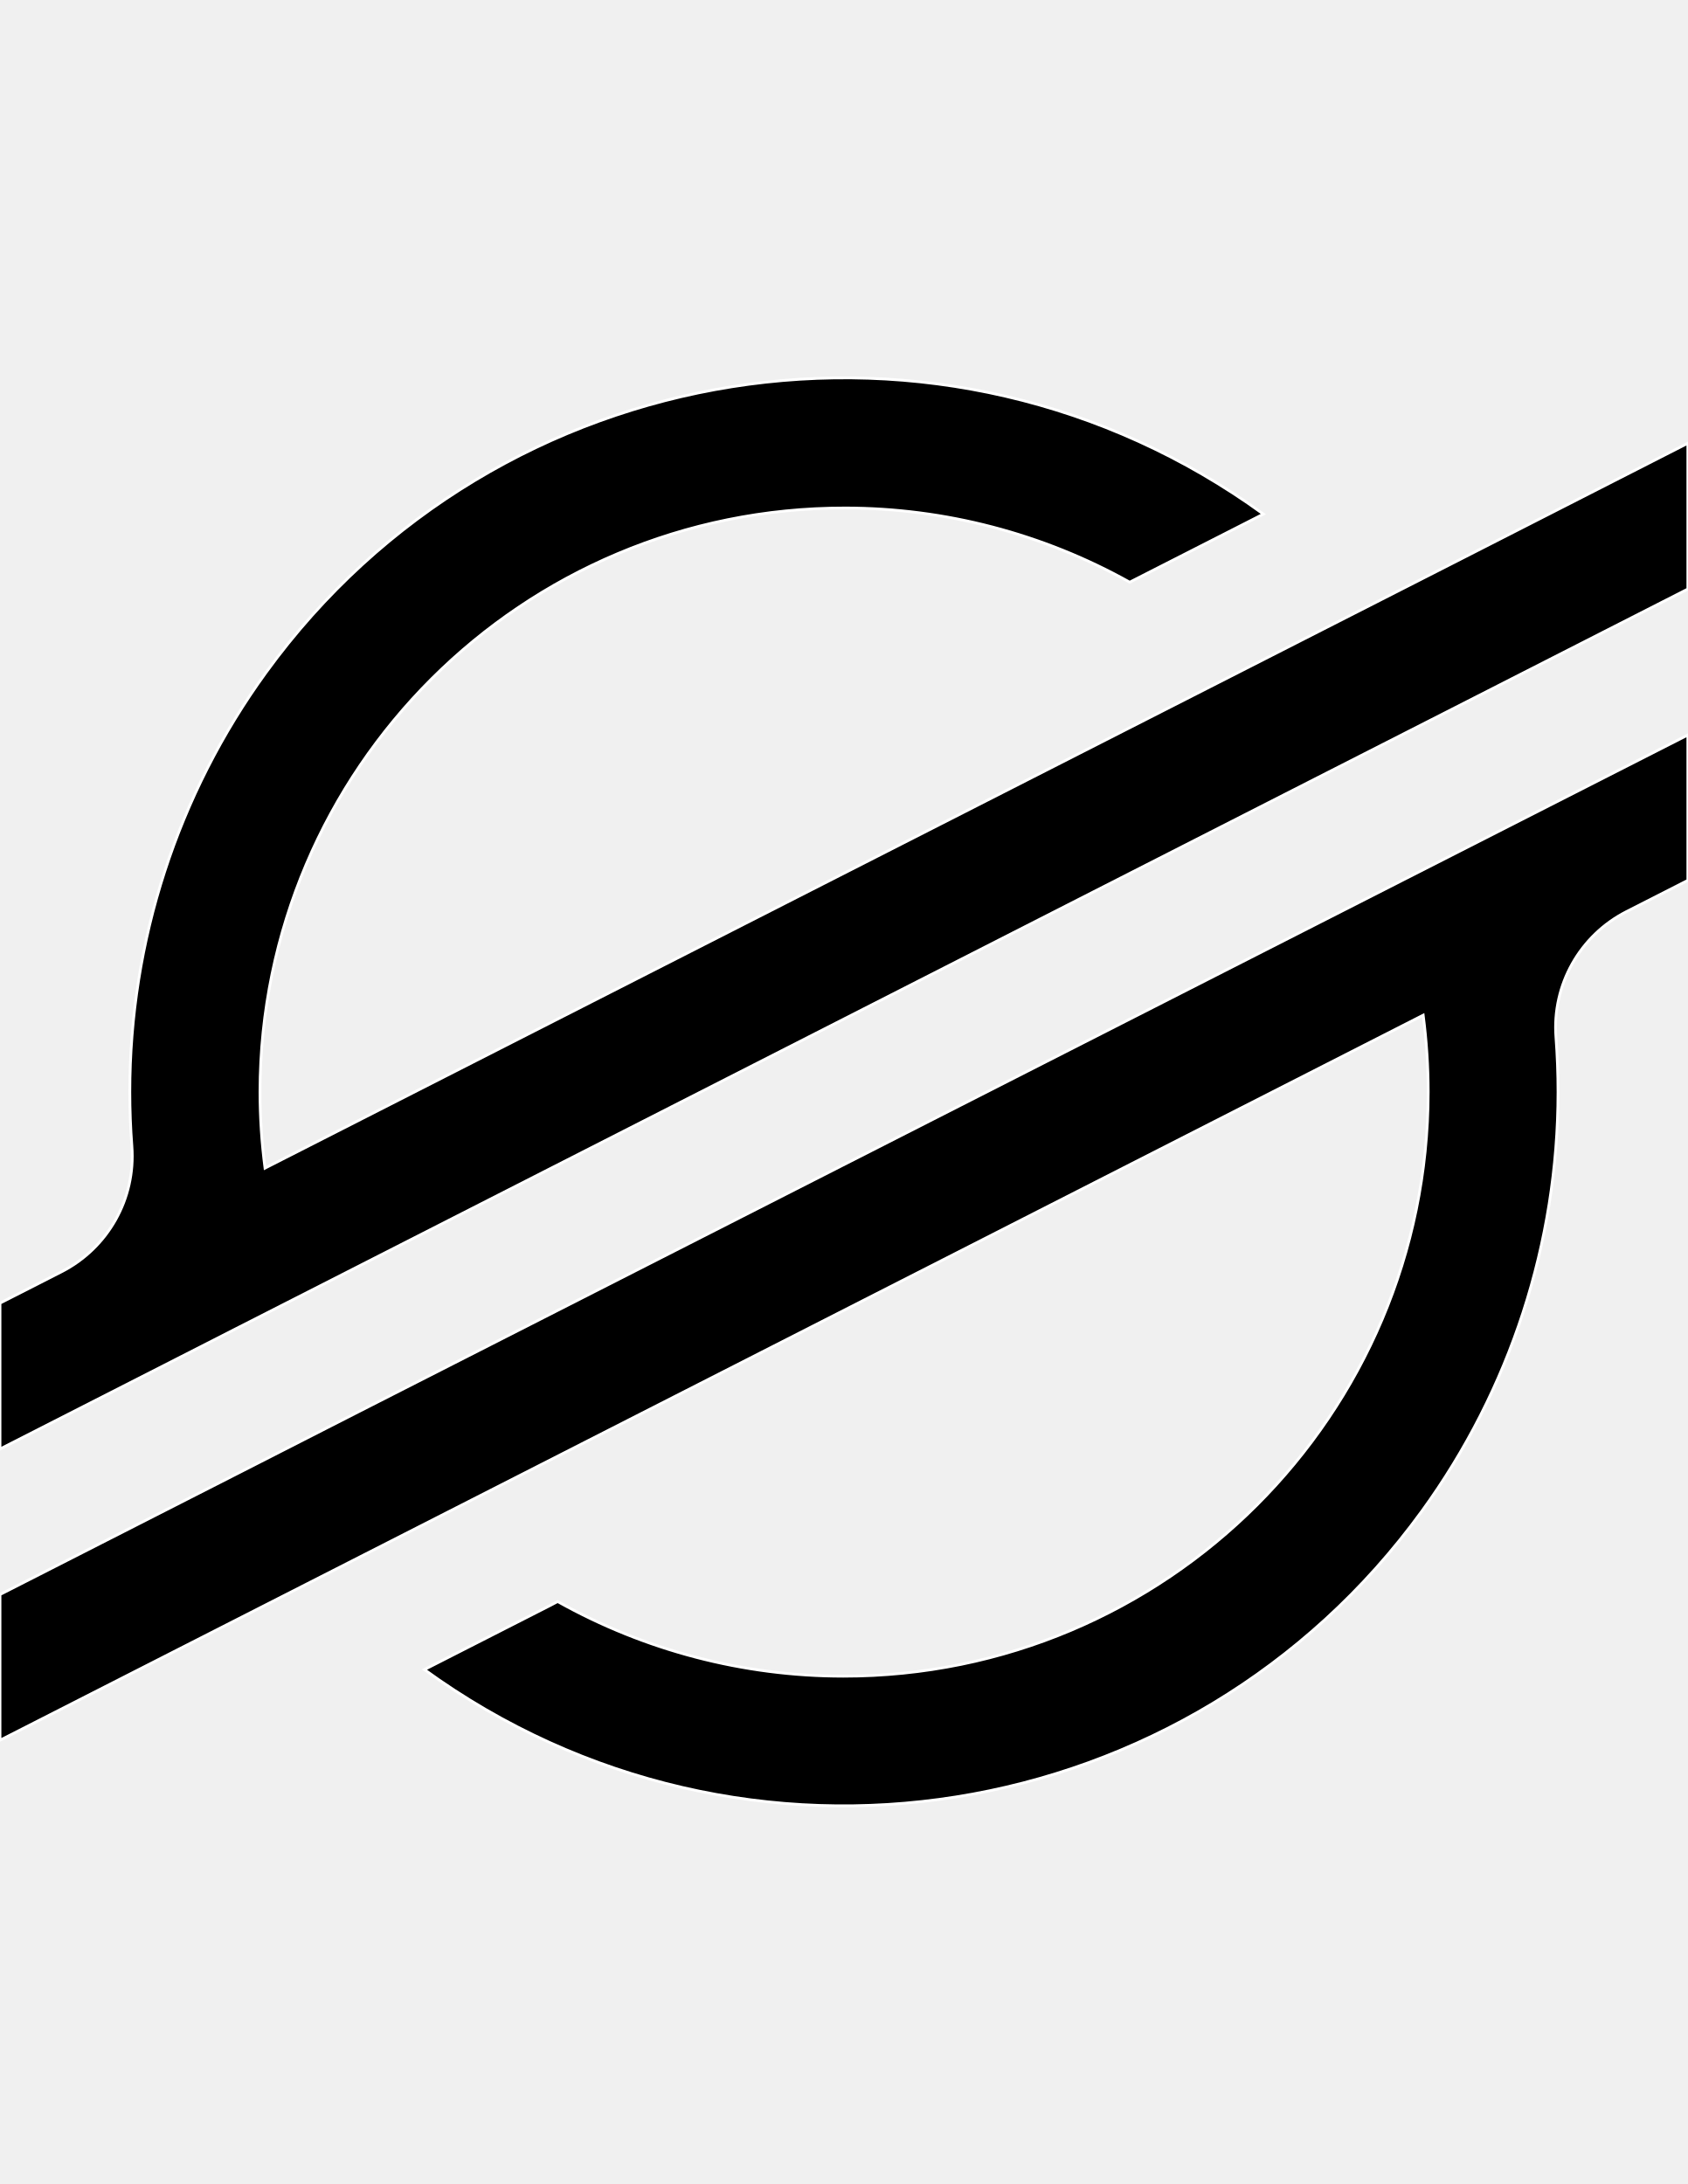
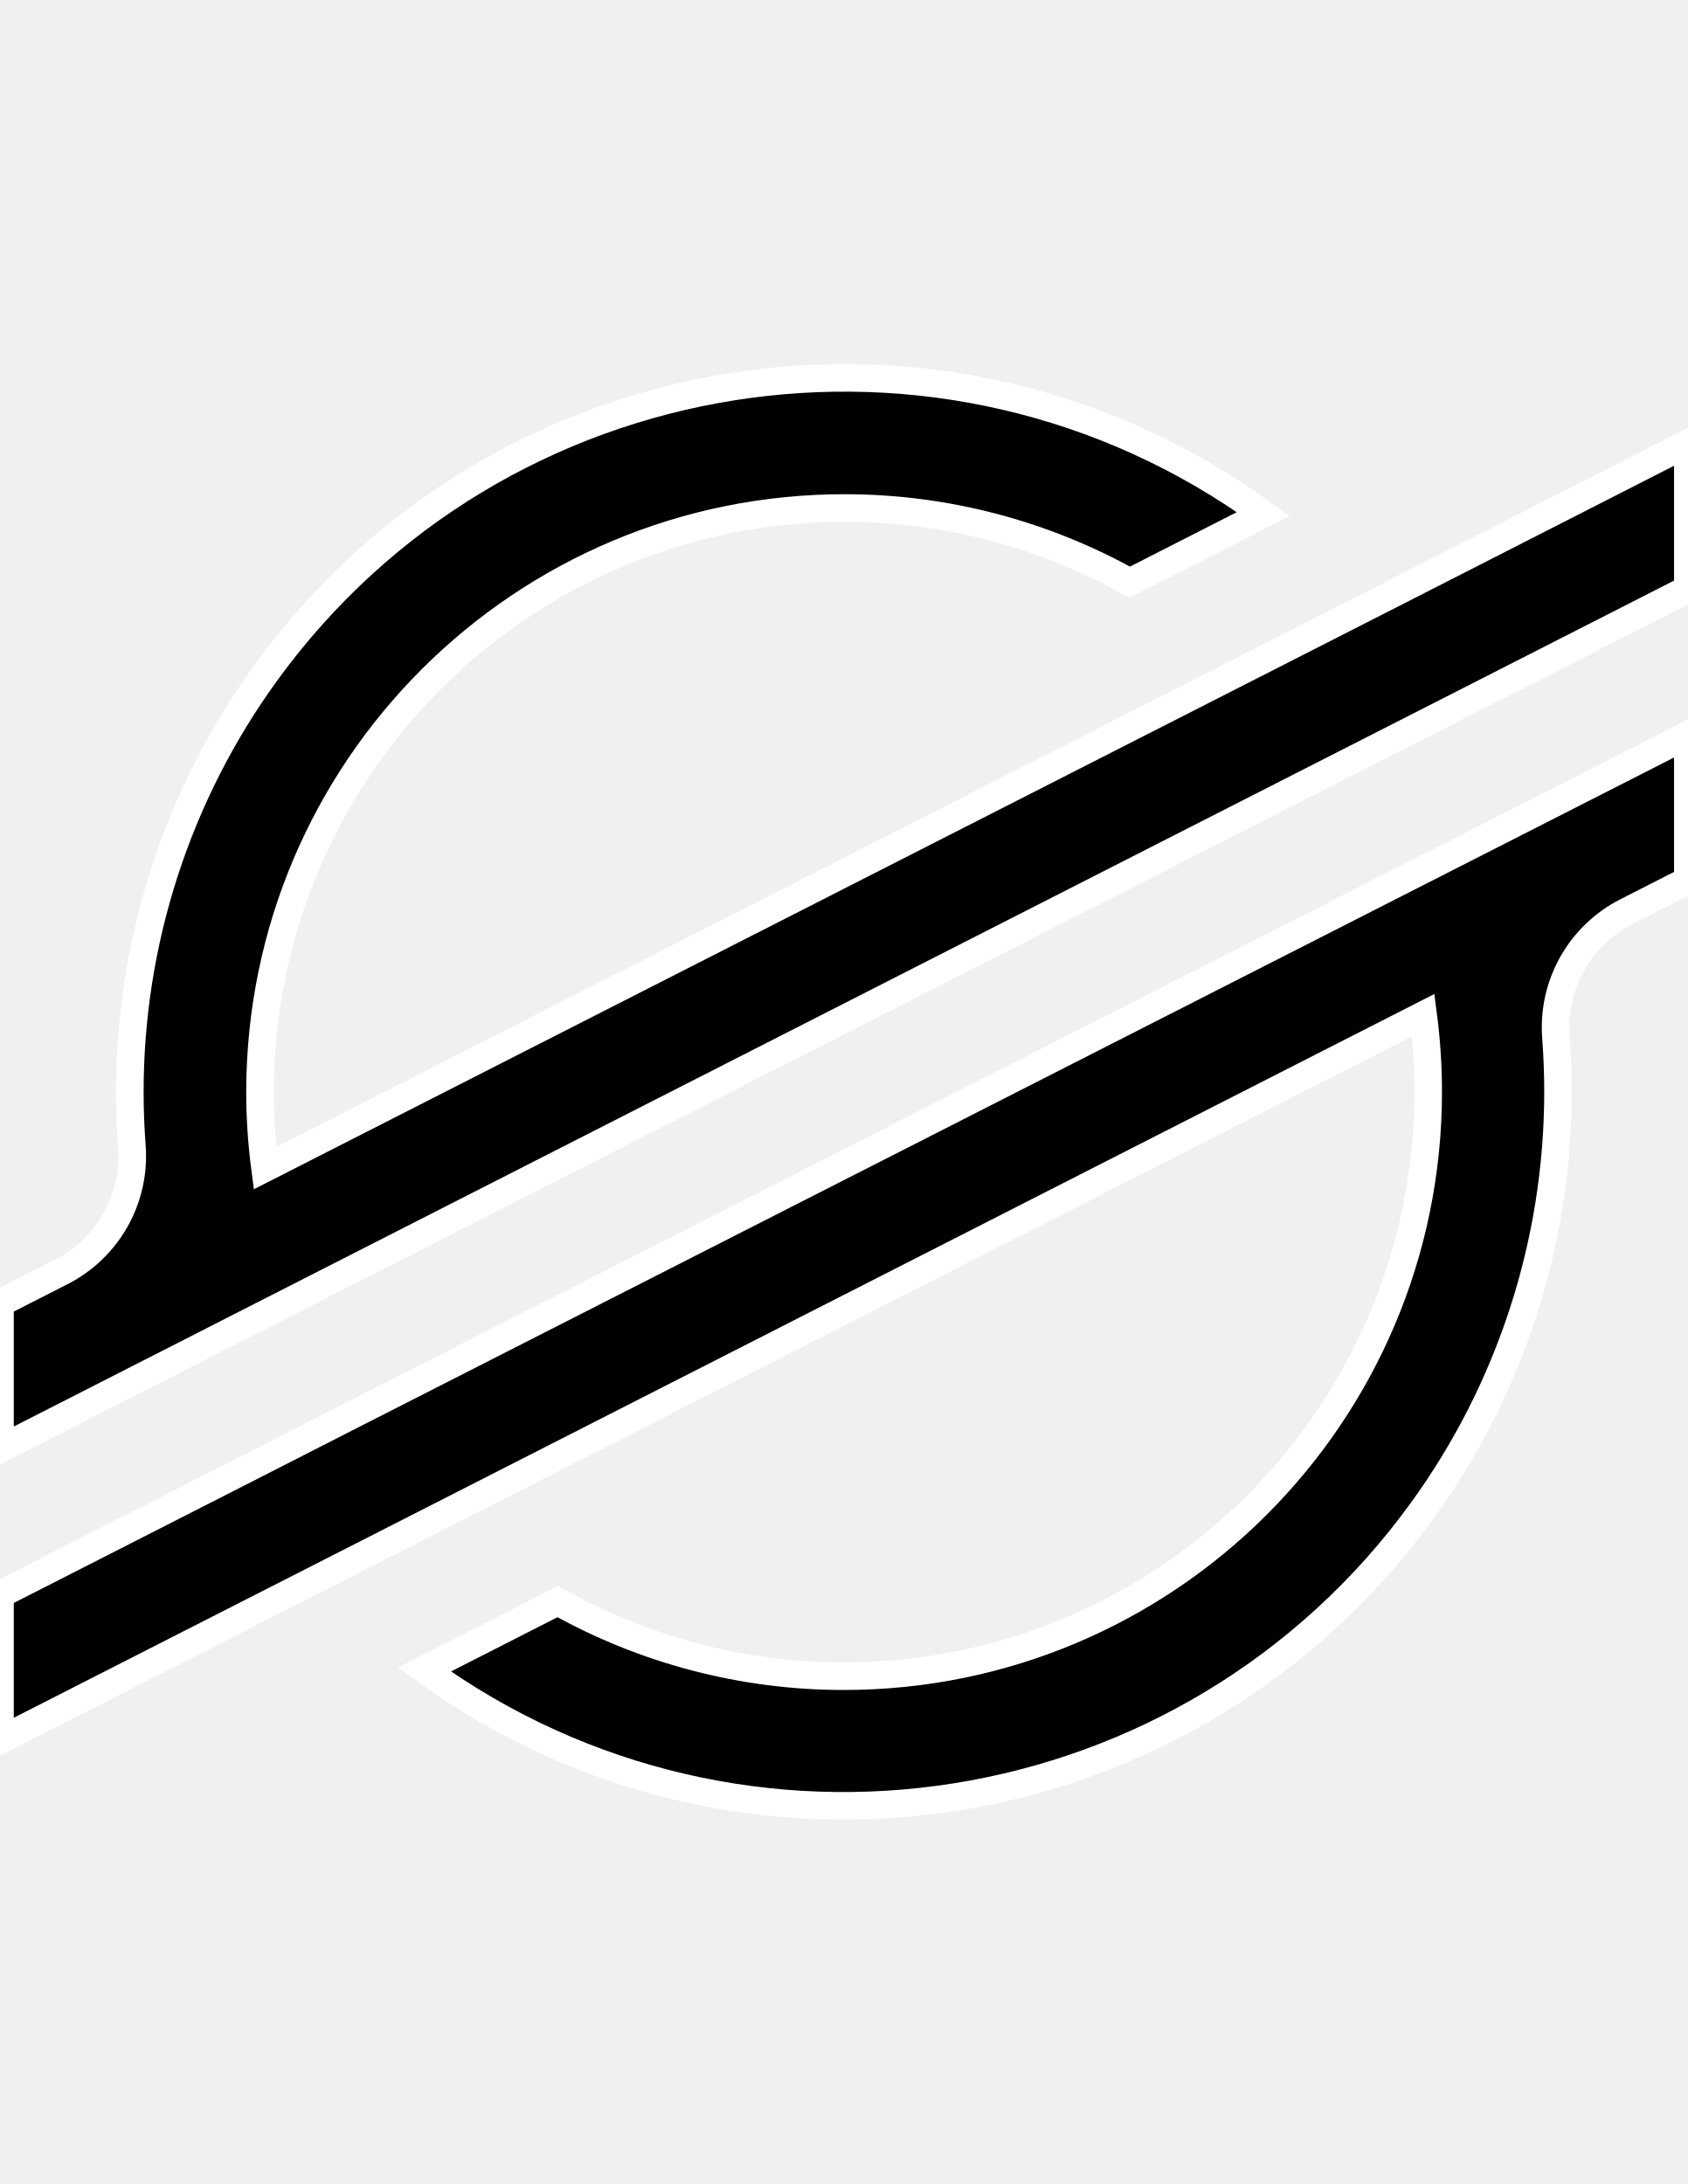
<svg xmlns="http://www.w3.org/2000/svg" version="1.1" id="レイヤー_1" x="0px" y="0px" width="612px" height="792px" viewBox="0 0 612 792" enable-background="new 0 0 612 792" xml:space="preserve">
  <g id="Layer_2">
    <g>
      <g id="Layer_1-2_7_">
        <path d="M525.621,204.808l-73.69,37.544L96.088,423.602c-1.203-9.178-1.809-18.424-1.813-27.679     c0.154-117.075,95.188-211.858,212.263-211.704c36.092,0.047,71.573,9.309,103.084,26.908l42.18-21.491l6.291-3.211     c-115.73-83.999-277.643-58.275-361.642,57.455C64.352,288.105,47.068,341.353,47.073,396c0,6.594,0.251,13.162,0.751,19.704     c1.434,18.944-8.654,36.895-25.582,45.52L0,472.564v52.899l65.482-33.376l0,0l21.206-10.823l20.896-10.642l0,0l375.133-191.14     l42.153-21.465l87.129-44.406v-52.873L525.621,204.808z" />
        <path d="M612,266.537L128.894,512.518L86.74,534.034L0,578.232v52.848l86.145-43.889l73.69-37.544L516.041,368.14     c1.204,9.238,1.81,18.544,1.813,27.86c-0.072,117.075-95.039,211.925-212.115,211.853c-36.262-0.022-71.912-9.348-103.542-27.082     l-2.59,1.372l-45.727,23.304c115.721,84.013,277.637,58.31,361.649-57.41c32.09-44.2,49.38-97.416,49.397-152.036     c0-6.654-0.259-13.309-0.751-19.886c-1.432-18.937,8.644-36.881,25.556-45.519L612,319.254V266.537z" />
      </g>
    </g>
    <g>
      <g id="Layer_1-2_5_">
-         <path fill="none" stroke="#FFFFFF" d="M525.621,204.808l-73.69,37.544L96.088,423.602c-1.203-9.178-1.809-18.424-1.813-27.679     c0.154-117.075,95.188-211.858,212.263-211.704c36.092,0.047,71.573,9.309,103.084,26.908l42.18-21.491l6.291-3.211     c-115.73-83.999-277.643-58.275-361.642,57.455C64.352,288.105,47.068,341.353,47.073,396c0,6.594,0.251,13.162,0.751,19.704     c1.434,18.944-8.654,36.895-25.582,45.52L0,472.564v52.899l65.482-33.376l0,0l21.206-10.823l20.896-10.642l0,0l375.133-191.14     l42.153-21.465l87.129-44.406v-52.873L525.621,204.808z" />
-         <path fill="none" stroke="#FFFFFF" d="M612,266.537L128.894,512.518L86.74,534.034L0,578.232v52.848l86.145-43.889l73.69-37.544     L516.041,368.14c1.204,9.238,1.81,18.544,1.813,27.86c-0.072,117.075-95.039,211.925-212.115,211.853     c-36.262-0.022-71.912-9.348-103.542-27.082l-2.59,1.372l-45.727,23.304c115.721,84.013,277.637,58.31,361.649-57.41     c32.09-44.2,49.38-97.416,49.397-152.036c0-6.654-0.259-13.309-0.751-19.886c-1.432-18.937,8.644-36.881,25.556-45.519     L612,319.254V266.537z" />
+         <path fill="none" stroke="#FFFFFF" stroke-width="10" d="M525.621,204.808l-73.69,37.544L96.088,423.602     c-1.203-9.178-1.809-18.424-1.813-27.679c0.154-117.075,95.188-211.858,212.263-211.704     c36.092,0.047,71.573,9.309,103.084,26.908l42.18-21.491l6.291-3.211c-115.73-83.999-277.643-58.275-361.642,57.455     C64.352,288.105,47.068,341.353,47.073,396c0,6.594,0.251,13.162,0.751,19.704c1.434,18.944-8.654,36.895-25.582,45.52L0,472.564     v52.899l65.482-33.376l0,0l21.206-10.823l20.896-10.642l0,0l375.133-191.14l42.153-21.465l87.129-44.406v-52.873L525.621,204.808     z" />
+         <path fill="none" stroke="#FFFFFF" stroke-width="10" d="M612,266.537L128.894,512.518L86.74,534.034L0,578.232v52.848     l86.145-43.889l73.69-37.544L516.041,368.14c1.204,9.238,1.81,18.544,1.813,27.86c-0.072,117.075-95.039,211.925-212.115,211.853     c-36.262-0.022-71.912-9.348-103.542-27.082l-2.59,1.372l-45.727,23.304c115.721,84.013,277.637,58.31,361.649-57.41     c32.09-44.2,49.38-97.416,49.397-152.036c0-6.654-0.259-13.309-0.751-19.886c-1.432-18.937,8.644-36.881,25.556-45.519     L612,319.254V266.537z" />
      </g>
    </g>
  </g>
</svg>
